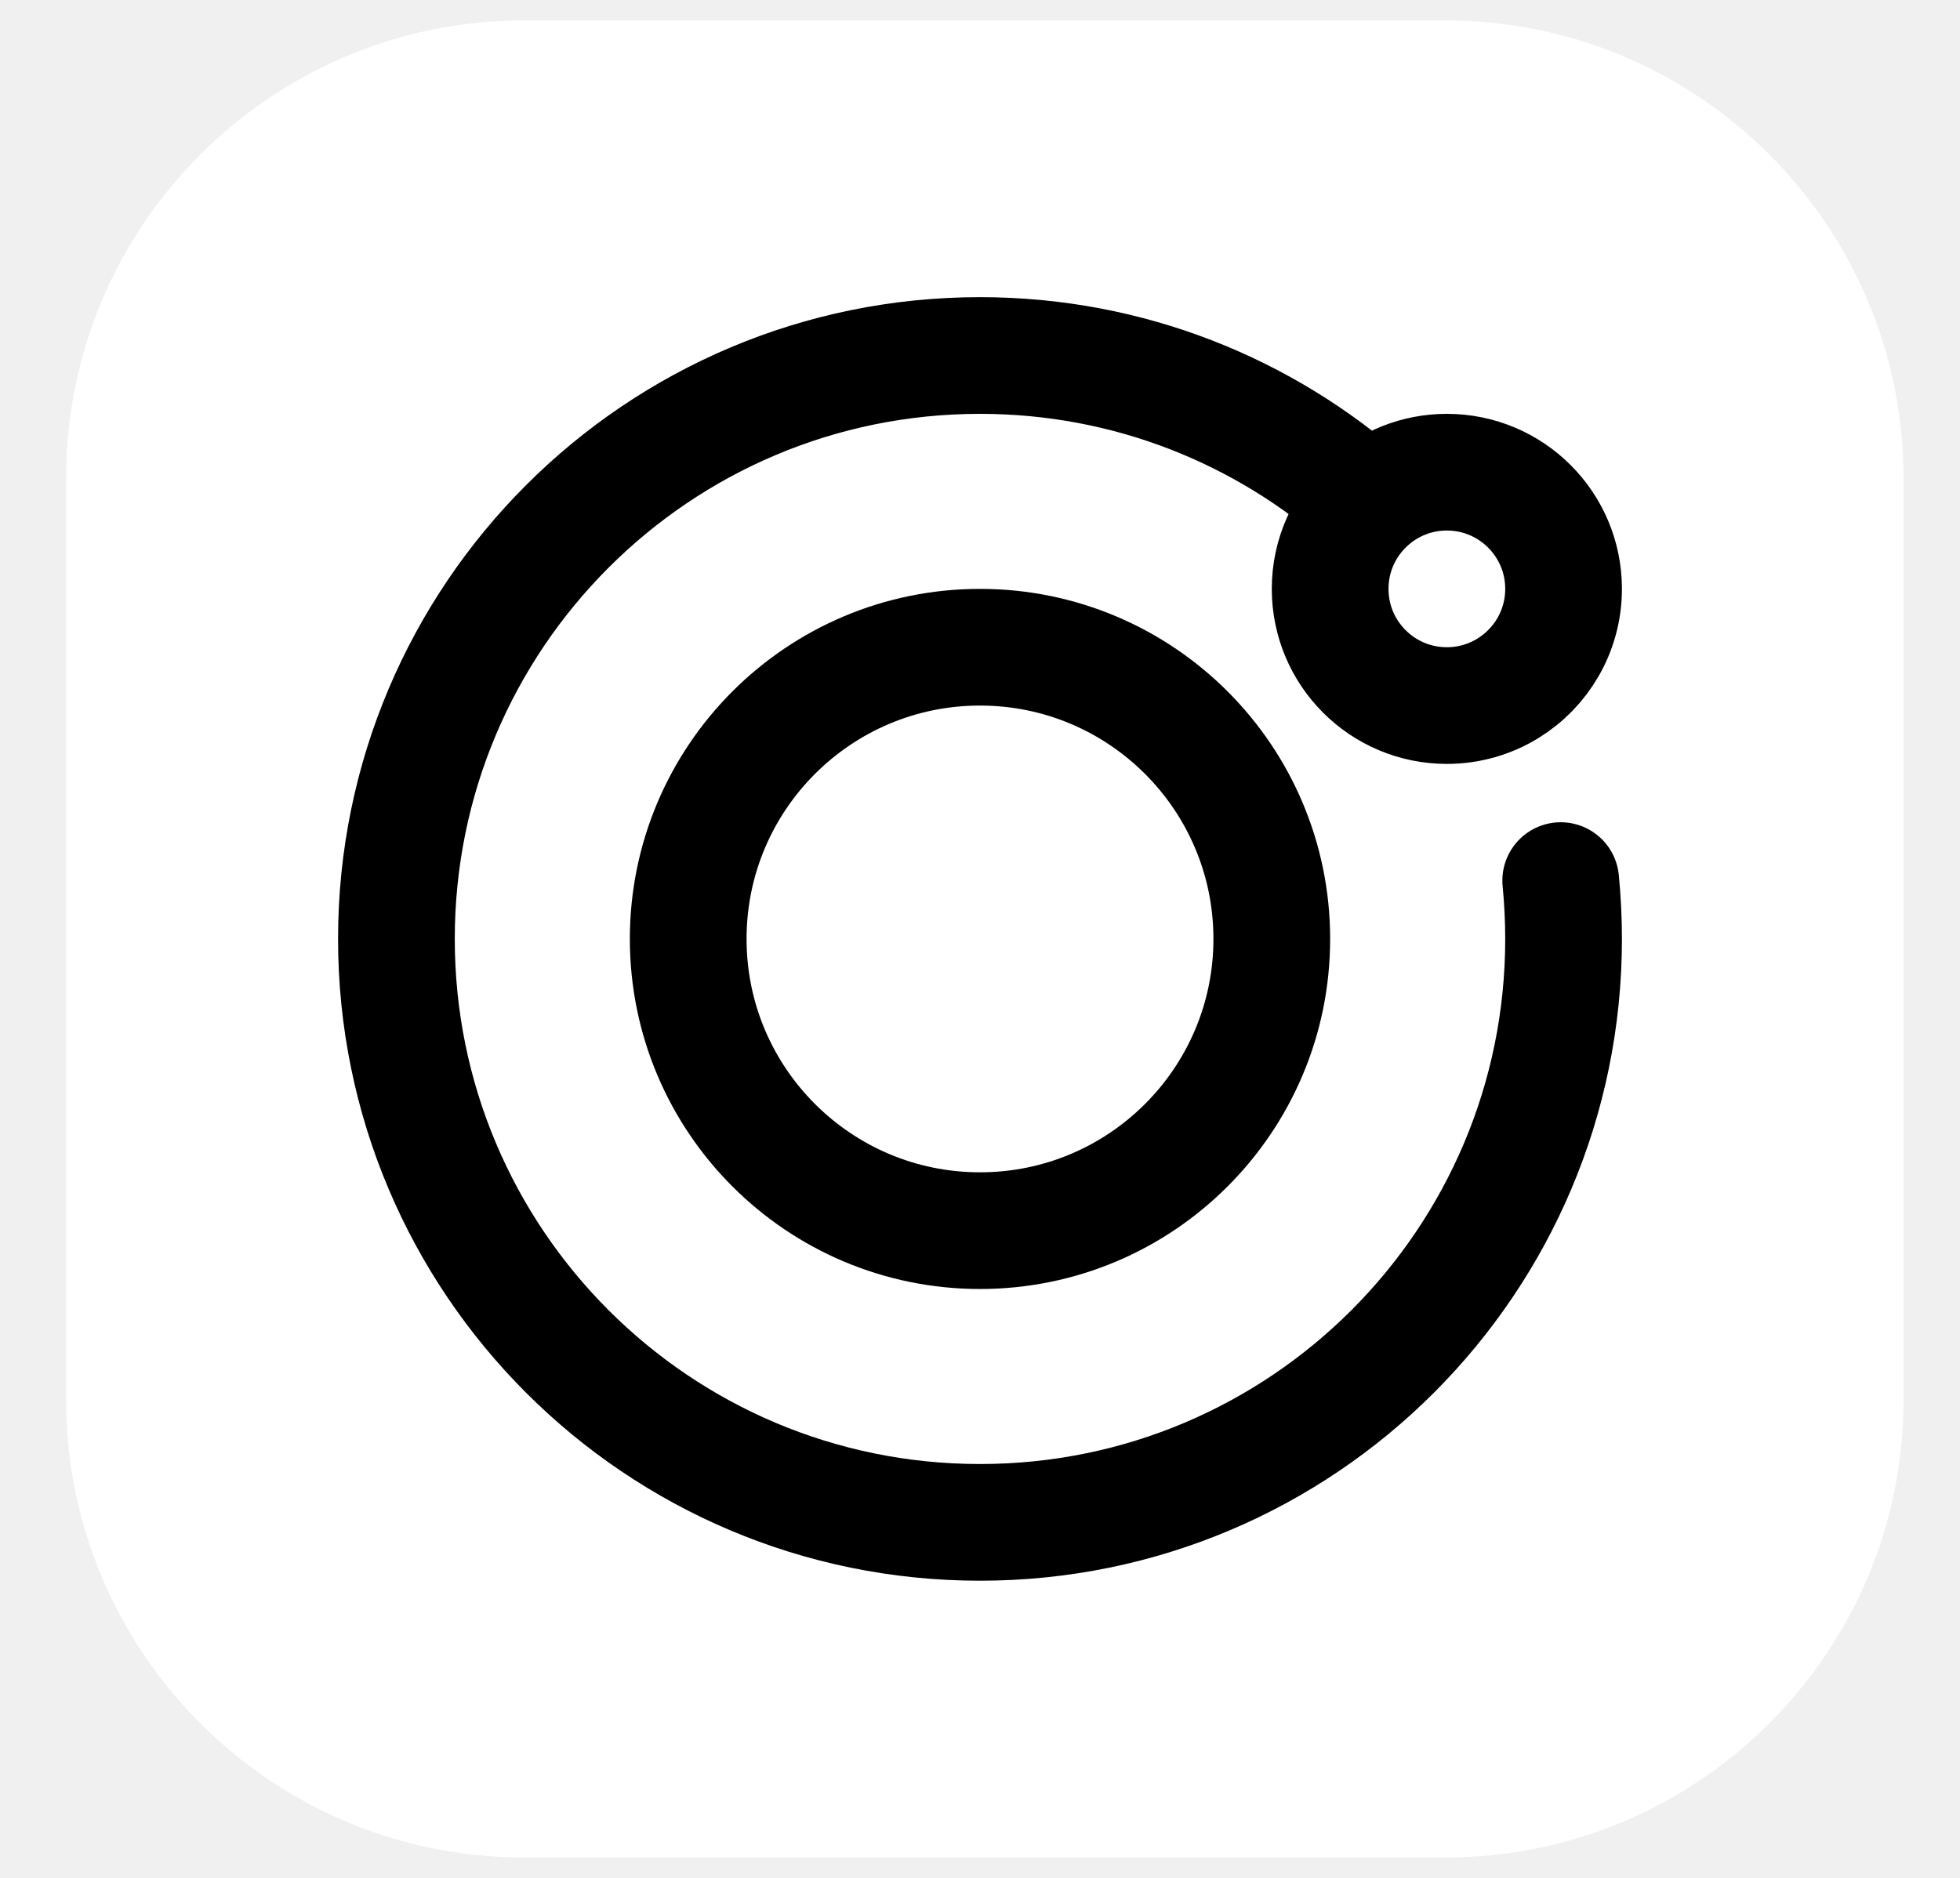
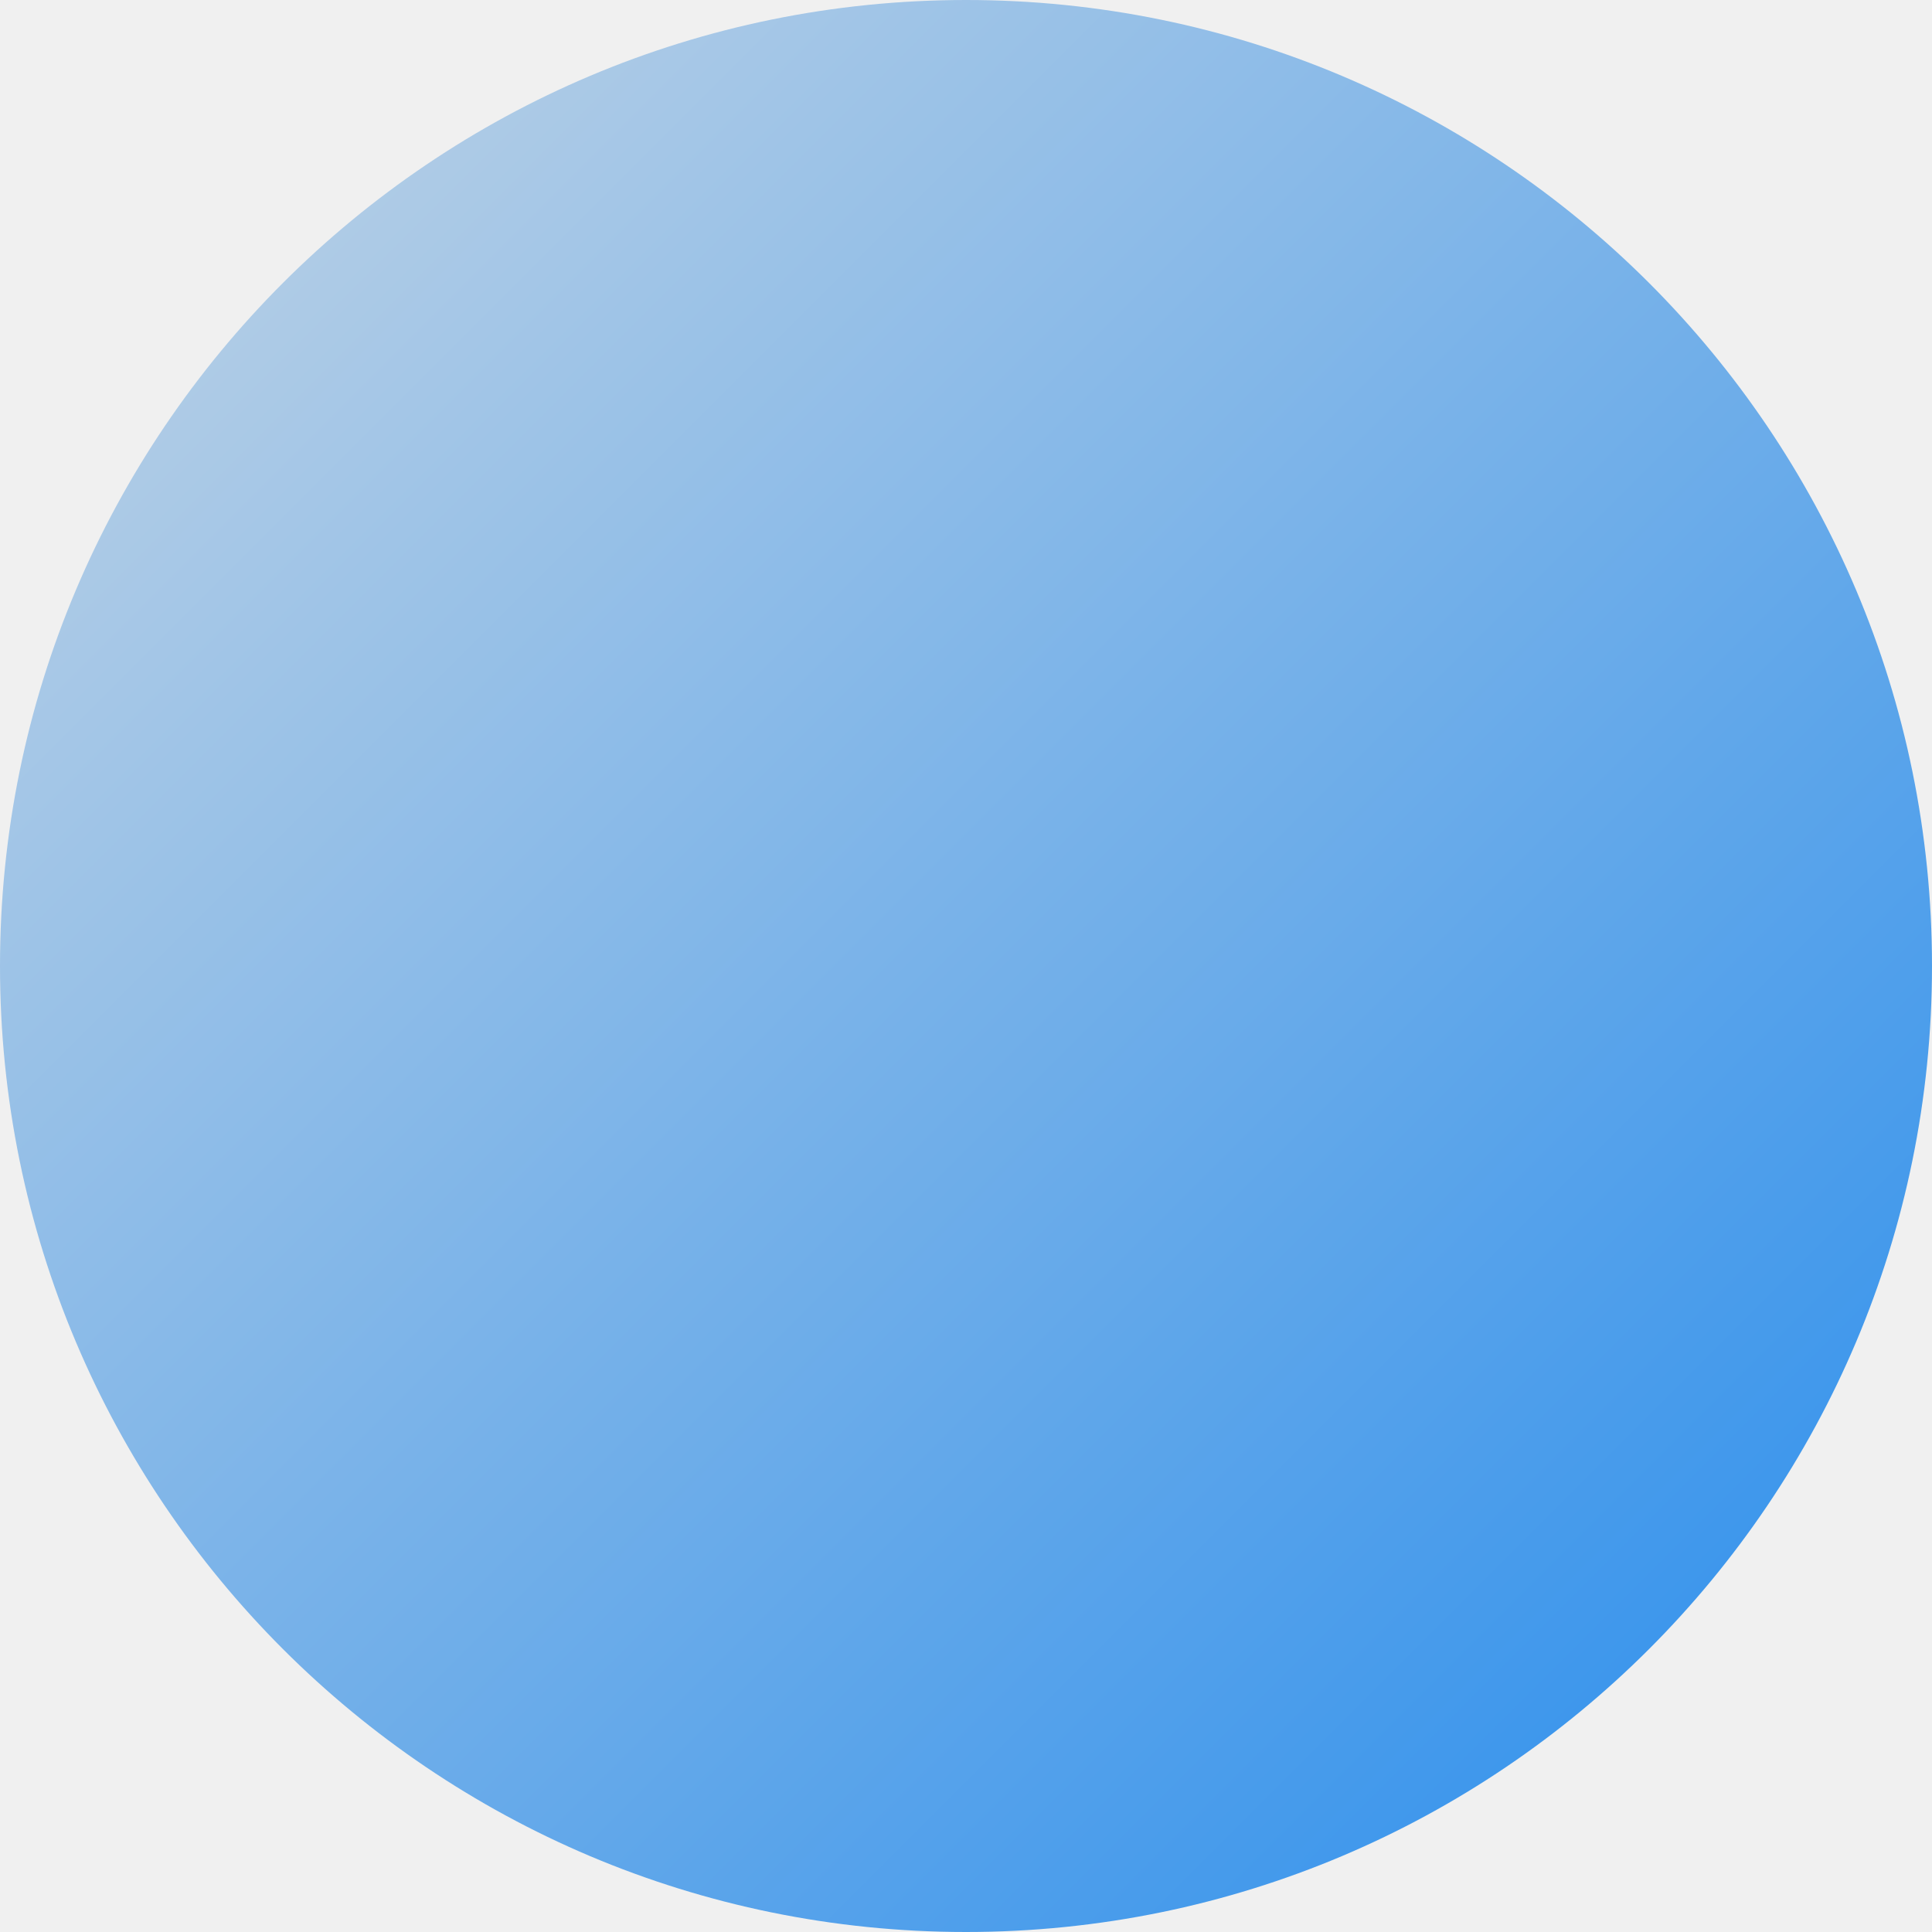
- <svg xmlns="http://www.w3.org/2000/svg" width="100%" height="100%" viewBox="0 0 48 46" version="1.1" xml:space="preserve" style="fill-rule:evenodd;clip-rule:evenodd;stroke-linecap:round;">
-   <g transform="matrix(1.00345,0,0,1.02949,-0.00557599,-0.577561)">
-     <path d="M46.463,11.941L46.463,33.863C46.463,39.876 41.455,44.758 35.286,44.758L12.795,44.758C6.626,44.758 1.618,39.876 1.618,33.863L1.618,11.941C1.618,5.928 6.626,1.047 12.795,1.047L35.286,1.047C41.455,1.047 46.463,5.928 46.463,11.941Z" style="fill:white;" />
-   </g>
-   <g transform="matrix(-0.957747,-1.1729e-16,1.1729e-16,-0.957747,46.7354,44.4842)">
-     <g transform="matrix(-1.49222,1.82744e-16,-1.82744e-16,-1.49222,23.7385,22.432)">
-       <g transform="matrix(1,0,0,1,-12,-12)">
-         <clipPath id="_clip1">
-           <rect x="0" y="0" width="24" height="24" />
-         </clipPath>
-         <g clip-path="url(#_clip1)">
-           <path d="M17,12C17,14.761 14.761,17 12,17C9.239,17 7,14.761 7,12C7,9.239 9.239,7 12,7C14.761,7 17,9.239 17,12Z" style="fill:none;fill-rule:nonzero;stroke:black;stroke-width:2px;" />
-           <path d="M18.646,4.528C18.249,4.893 18,5.418 18,6C18,7.105 18.895,8 20,8C20.379,8 20.734,7.894 21.036,7.711C21.614,7.36 22,6.725 22,6C22,4.895 21.105,4 20,4C19.478,4 19.002,4.2 18.646,4.528ZM18.646,4.528C16.879,2.955 14.551,2 12,2C6.477,2 2,6.477 2,12C2,17.523 6.477,22 12,22C17.523,22 22,17.523 22,12C22,11.663 21.983,11.329 21.951,11" style="fill:none;fill-rule:nonzero;stroke:black;stroke-width:2px;" />
-         </g>
-       </g>
-     </g>
+ <svg xmlns="http://www.w3.org/2000/svg" width="24" height="24" viewBox="0 0 24 24">
+   <defs>
+     <linearGradient id="linear-gradient" x2="1" y2="1" gradientUnits="objectBoundingBox">
+       <stop offset="0" stop-color="#c6d6e5" />
+       <stop offset="1" stop-color="#268ced" />
+     </linearGradient>
+     <clipPath id="clip-Artboard_1">
+       <rect width="24" height="24" />
+     </clipPath>
+   </defs>
+   <g id="Artboard_1" data-name="Artboard – 1" clip-path="url(#clip-Artboard_1)">
+     <circle id="Ellipse_1" data-name="Ellipse 1" cx="12" cy="12" r="12" fill="url(#linear-gradient)" />
  </g>
</svg>
